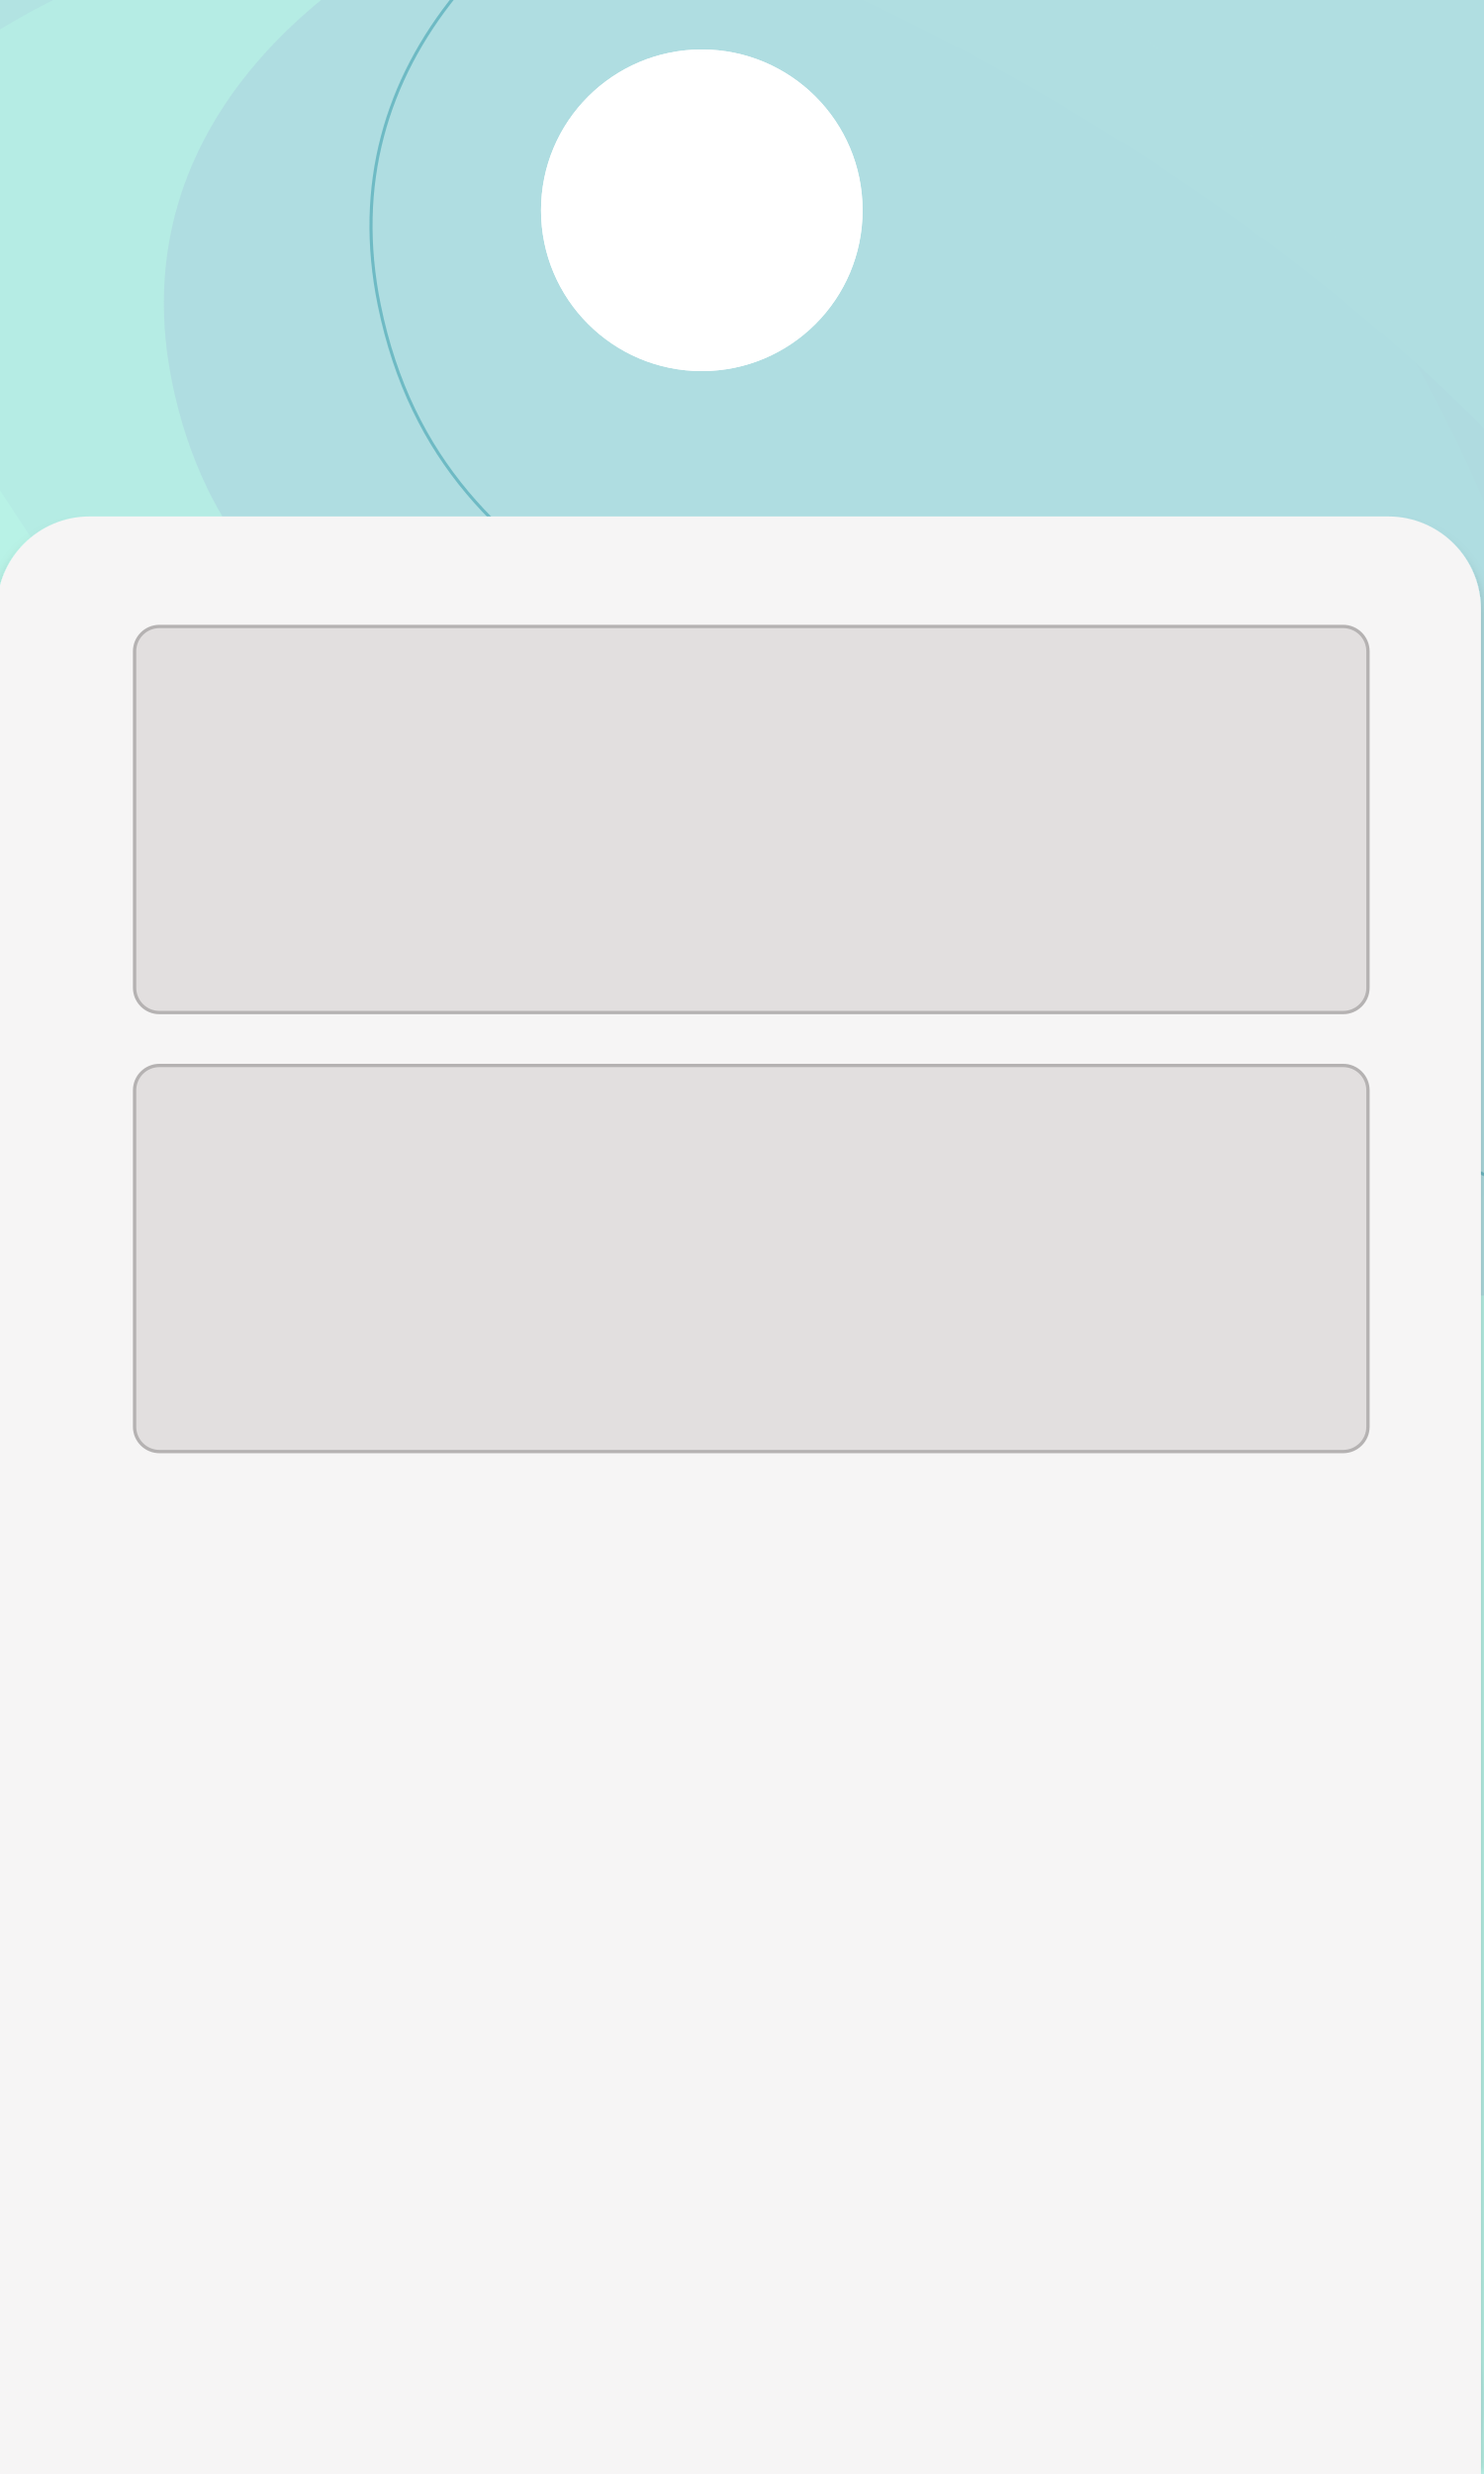
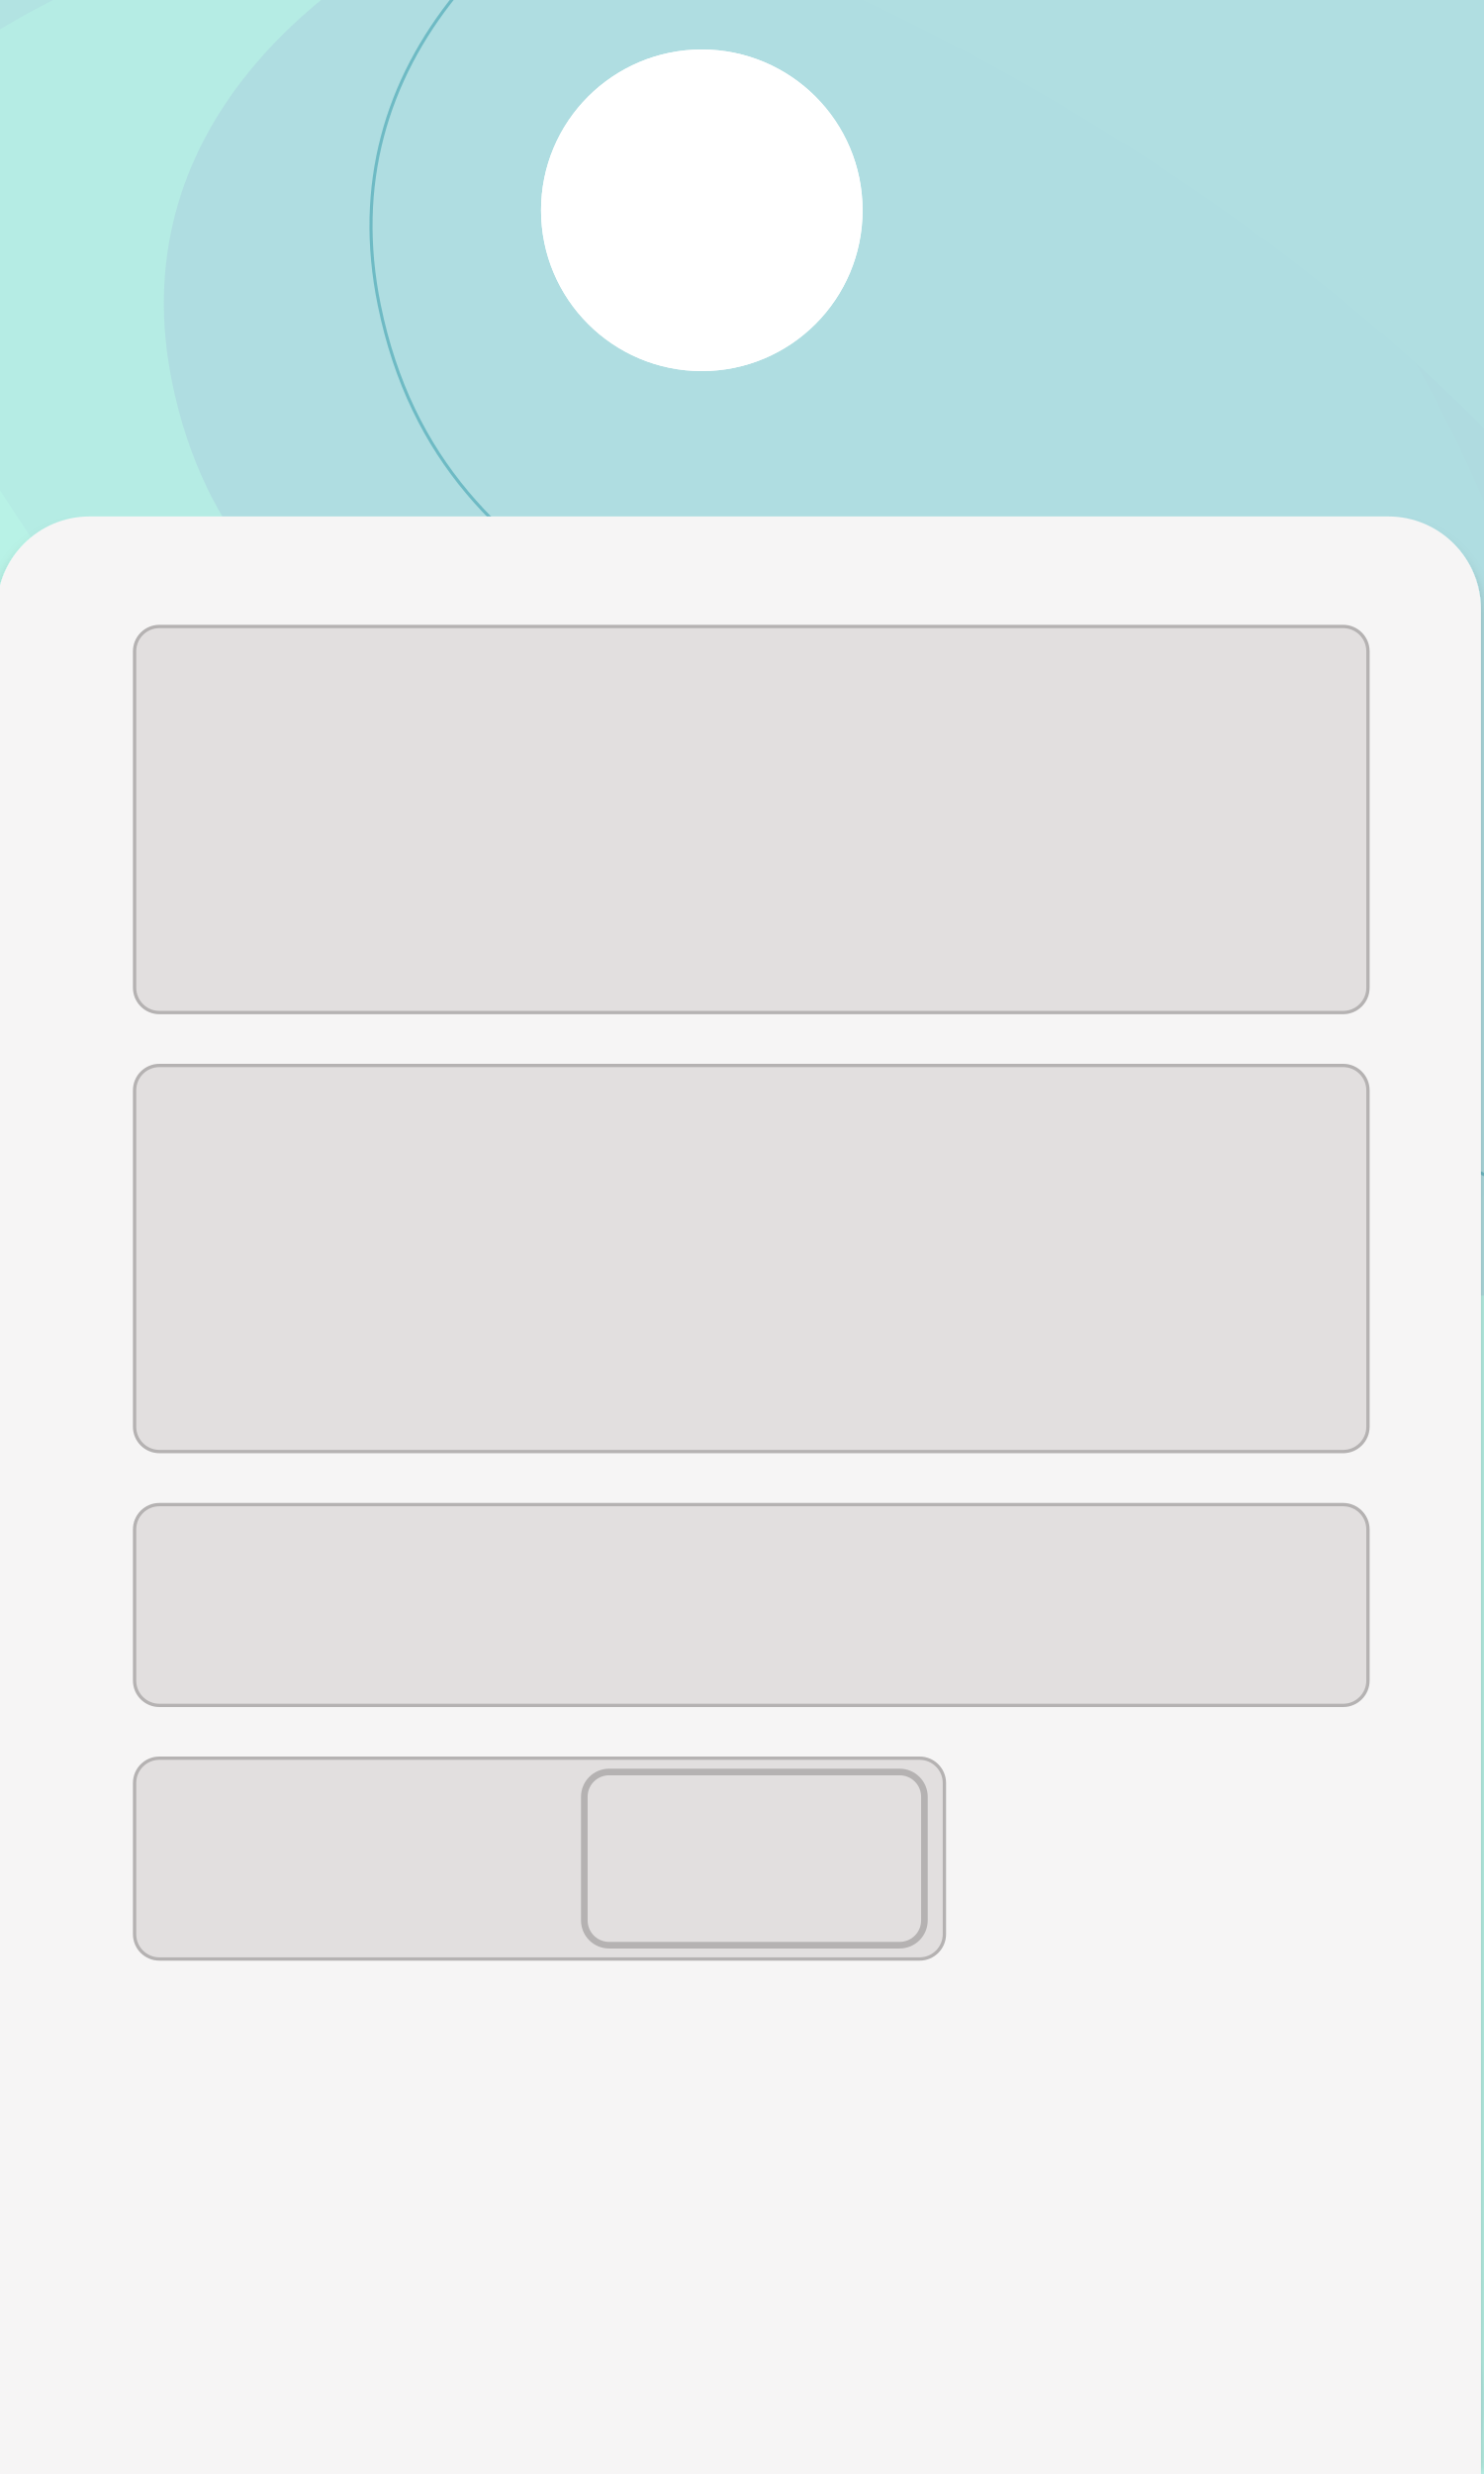
<svg xmlns="http://www.w3.org/2000/svg" width="480" height="800" viewBox="0 0 480 800" fill="none">
  <g clip-path="url(#clip0_16_31)">
    <rect width="480" height="800" fill="#B8F2E6" />
    <path d="M554.241 227.334C644.448 278.883 363.318 447.148 380.444 557.498C396.838 663.138 527.181 731.54 461.601 835.328C359.728 996.555 -49.492 763.113 -100.518 610.668C-157.824 439.457 403.581 141.24 554.241 227.334Z" fill="#AED9E0" fill-opacity="0.6" />
    <path d="M34.056 357.407C149.67 338.054 202.98 430.581 300.793 495.294C394.431 557.246 500.556 567.585 523.074 677.72C558.053 848.805 271.019 926.327 112.615 853.434C-65.286 771.568 -159.038 389.73 34.056 357.407Z" fill="#B8F2E6" fill-opacity="0.6" />
    <path d="M-60.88 425.184C45.083 407.486 93.943 492.097 183.592 551.275C269.413 607.926 366.68 617.38 387.318 718.093C419.377 874.542 156.303 945.432 11.122 878.775C-151.93 803.913 -237.856 454.742 -60.88 425.184Z" fill="#AED9E0" fill-opacity="0.8" />
    <path d="M-127.88 450.184C-21.917 432.486 26.943 517.097 116.592 576.275C202.413 632.926 299.68 642.38 320.318 743.093C352.377 899.542 89.303 970.432 -55.878 903.775C-218.93 828.913 -304.856 479.742 -127.88 450.184Z" stroke="#43A3B1" stroke-opacity="0.6" />
    <path d="M-111.241 614.463C-201.448 562.915 79.682 394.65 62.556 284.3C46.162 178.66 -84.181 110.258 -18.601 6.47C83.272 -154.757 492.492 78.684 543.518 231.13C600.824 402.34 39.419 700.558 -111.241 614.463Z" fill="#AED9E0" fill-opacity="0.6" />
    <path d="M408.944 484.391C293.33 503.744 240.02 411.217 142.207 346.504C48.569 284.552 -57.556 274.213 -80.074 164.078C-115.053 -7.008 171.981 -84.529 330.385 -11.636C508.286 70.23 602.038 452.067 408.944 484.391Z" fill="#B8F2E6" fill-opacity="0.6" />
    <path d="M503.88 416.614C397.917 434.311 349.057 349.7 259.408 290.523C173.587 233.872 76.32 224.417 55.682 123.705C23.623 -32.745 286.697 -103.634 431.878 -36.977C594.93 37.885 680.856 387.056 503.88 416.614Z" fill="#AED9E0" fill-opacity="0.8" />
    <path d="M570.88 391.614C464.917 409.311 416.057 324.7 326.408 265.523C240.587 208.872 143.32 199.417 122.682 98.704C90.623 -57.745 353.697 -128.634 498.878 -61.977C661.93 12.885 747.856 362.056 570.88 391.614Z" stroke="#43A3B1" stroke-opacity="0.6" />
    <g filter="url(#filter0_d_16_31)">
      <path d="M-1 197C-1 180.431 12.431 167 29 167H449C465.569 167 479 180.431 479 197V800H-1V197Z" fill="#F6F5F5" />
    </g>
    <path d="M43 210.602C43 205.876 46.831 202.045 51.556 202.045H434.444C439.169 202.045 443 205.876 443 210.602V319.399C443 324.125 439.169 327.955 434.444 327.955H51.556C46.831 327.955 43 324.125 43 319.399V210.602Z" fill="#E2DFDF" />
-     <path d="M51.556 202.58H434.444C438.874 202.58 442.465 206.172 442.465 210.602V319.399C442.465 323.829 438.874 327.421 434.444 327.421H51.556C47.126 327.421 43.535 323.829 43.535 319.399V210.602C43.535 206.172 47.126 202.58 51.556 202.58Z" stroke="black" stroke-opacity="0.2" stroke-width="1.07" />
+     <path d="M43.535 210.602C43.535 206.172 47.126 202.58 51.556 202.58H434.444C438.874 202.58 442.465 206.172 442.465 210.602V319.399C442.465 323.829 438.874 327.421 434.444 327.421H51.556C47.126 327.421 43.535 323.829 43.535 319.399V210.602Z" stroke="black" stroke-opacity="0.2" stroke-width="1.07" />
    <path d="M443 461.354C443 466.079 439.169 469.91 434.444 469.91L51.556 469.91C46.831 469.91 43 466.079 43 461.354V352.556C43 347.831 46.831 344 51.556 344L434.444 344C439.169 344 443 347.831 443 352.556V461.354Z" fill="#E2DFDF" />
-     <path d="M434.444 469.375L51.556 469.375C47.126 469.375 43.535 465.784 43.535 461.354V352.556C43.535 348.126 47.126 344.535 51.556 344.535L434.444 344.535C438.874 344.535 442.465 348.126 442.465 352.556V461.354C442.465 465.784 438.874 469.375 434.444 469.375Z" stroke="black" stroke-opacity="0.2" stroke-width="1.07" />
+     <path d="M442.465 461.354C442.465 465.784 438.874 469.375 434.444 469.375L51.556 469.375C47.126 469.375 43.535 465.784 43.535 461.354V352.556C43.535 348.126 47.126 344.535 51.556 344.535L434.444 344.535C438.874 344.535 442.465 348.126 442.465 352.556V461.354Z" stroke="black" stroke-opacity="0.2" stroke-width="1.07" />
    <circle cx="227" cy="68" r="52" fill="white" />
    <circle cx="227" cy="68" r="52" fill="white" />
+     <path d="M443 543.444C443 548.169 439.169 552 434.444 552H51.556C46.831 552 43 548.169 43 543.444V494.556C43 489.831 46.831 486 51.556 486L434.444 486C439.169 486 443 489.831 443 494.556V543.444Z" fill="#E2DFDF" />
+     <path d="M442.465 543.444C442.465 547.874 438.874 551.465 434.444 551.465H51.556C47.126 551.465 43.535 547.874 43.535 543.444V494.556C43.535 490.126 47.126 486.535 51.556 486.535L434.444 486.535C438.874 486.535 442.465 490.126 442.465 494.556V543.444Z" stroke="black" stroke-opacity="0.2" stroke-width="1.07" />
+     <path d="M306 625.444C306 630.169 302.169 634 297.444 634H51.556C46.831 634 43 630.169 43 625.444V576.556C43 571.831 46.831 568 51.556 568H297.444C302.169 568 306 571.831 306 576.556V625.444Z" fill="#E2DFDF" />
+     <path d="M305.465 625.444C305.465 629.874 301.874 633.465 297.444 633.465H51.556C47.126 633.465 43.535 629.874 43.535 625.444V576.556C43.535 572.126 47.126 568.535 51.556 568.535H297.444C301.874 568.535 305.465 572.126 305.465 576.556V625.444Z" stroke="black" stroke-opacity="0.2" stroke-width="1.07" />
+     <path d="M189 581C189 576.582 192.582 573 197 573H291C295.418 573 299 576.582 299 581V621C299 625.418 295.418 629 291 629H197C192.582 629 189 625.418 189 621V581Z" fill="#E2DFDF" />
+     <path d="M197 574.07H291V571.93H197V574.07ZM297.93 581V621H300.07V581H297.93ZM291 627.93H197V630.07H291V627.93ZM190.07 621V581H187.93V621H190.07ZM197 627.93C193.173 627.93 190.07 624.827 190.07 621H187.93C187.93 626.009 191.991 630.07 197 630.07V627.93ZM297.93 621C297.93 624.827 294.827 627.93 291 627.93V630.07C296.009 630.07 300.07 626.009 300.07 621H297.93ZM291 574.07C294.827 574.07 297.93 577.173 297.93 581H300.07C300.07 575.991 296.009 571.93 291 571.93V574.07ZM197 571.93C191.991 571.93 187.93 575.991 187.93 581H190.07C190.07 577.173 193.173 574.07 197 574.07V571.93Z" fill="black" fill-opacity="0.2" />
  </g>
  <defs>
    <filter id="filter0_d_16_31" x="-5" y="167" width="488" height="641" filterUnits="userSpaceOnUse" color-interpolation-filters="sRGB">
      <feFlood flood-opacity="0" result="BackgroundImageFix" />
      <feColorMatrix in="SourceAlpha" type="matrix" values="0 0 0 0 0 0 0 0 0 0 0 0 0 0 0 0 0 0 127 0" result="hardAlpha" />
      <feOffset dy="4" />
      <feGaussianBlur stdDeviation="2" />
      <feComposite in2="hardAlpha" operator="out" />
      <feColorMatrix type="matrix" values="0 0 0 0 0 0 0 0 0 0 0 0 0 0 0 0 0 0 0.25 0" />
      <feBlend mode="normal" in2="BackgroundImageFix" result="effect1_dropShadow_16_31" />
      <feBlend mode="normal" in="SourceGraphic" in2="effect1_dropShadow_16_31" result="shape" />
    </filter>
    <clipPath id="clip0_16_31">
      <rect width="480" height="800" fill="white" />
    </clipPath>
  </defs>
</svg>
